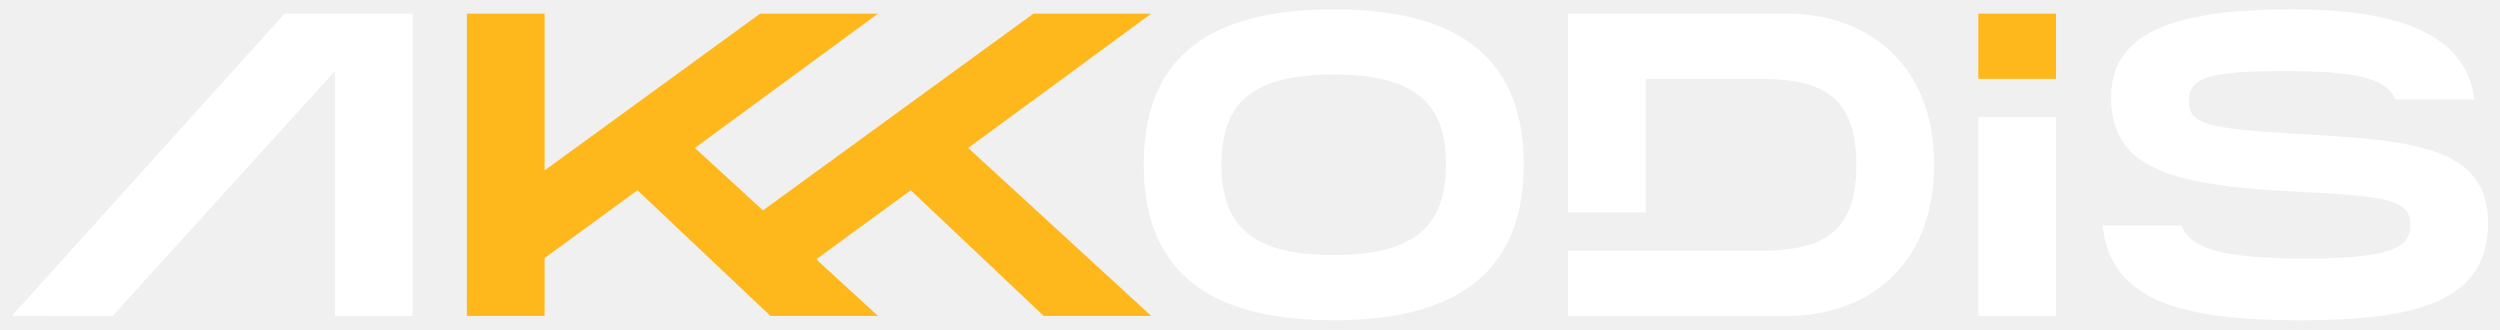
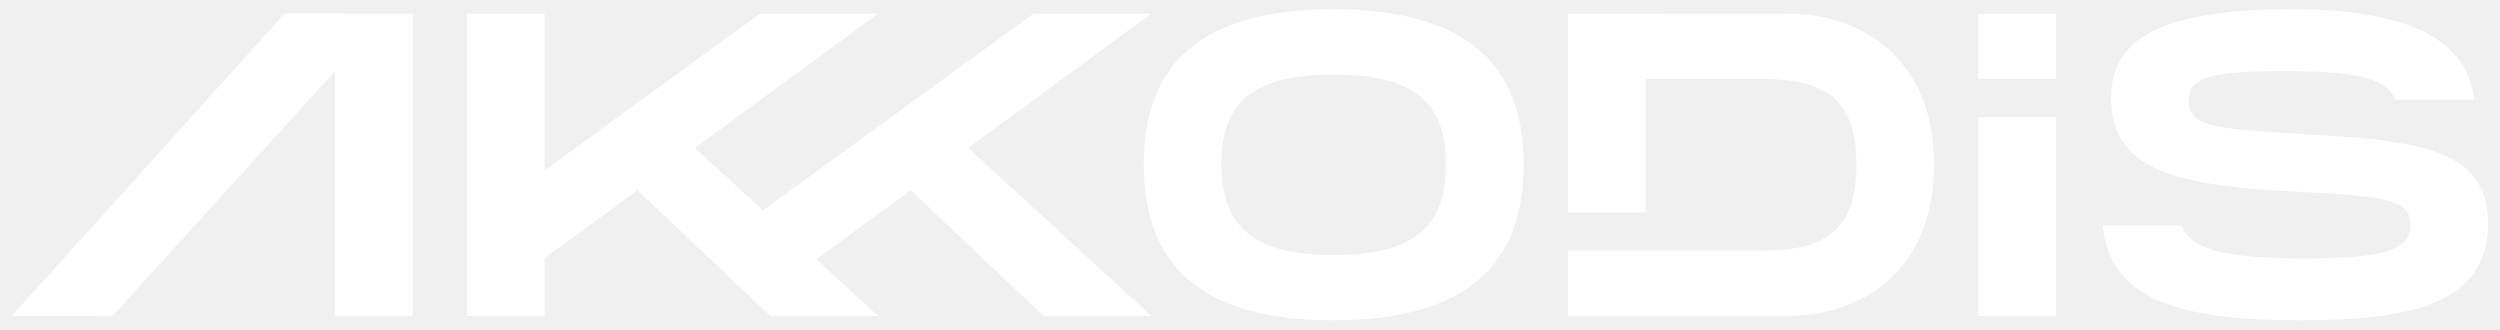
<svg xmlns="http://www.w3.org/2000/svg" id="svg373" version="1.1" width="1024" height="135" viewBox="-0.855 -0.855 228.657 30.208">
-   <defs id="defs370" />
-   <path id="path138" d="m 41.697,0.396 v 27.705 h 7.125 v -5.305 l 8.51,-6.213 12.189,11.518 h 9.855 l -5.658,-5.191 8.662,-6.326 12.189,11.518 h 9.855 L 87.645,12.705 104.426,0.396 H 93.621 L 68.832,18.428 62.596,12.705 79.377,0.396 H 68.57 L 48.822,14.764 V 0.396 Z m 138.529,0 v 5.977 h 7.123 V 0.396 Z" style="fill:#ffb81c;fill-opacity:1;fill-rule:nonzero;stroke:none;stroke-width:1.333" />
+   <path id="path138" d="m 41.697,0.396 v 27.705 h 7.125 v -5.305 l 8.51,-6.213 12.189,11.518 h 9.855 l -5.658,-5.191 8.662,-6.326 12.189,11.518 h 9.855 L 87.645,12.705 104.426,0.396 H 93.621 L 68.832,18.428 62.596,12.705 79.377,0.396 H 68.57 L 48.822,14.764 V 0.396 Z m 138.529,0 v 5.977 h 7.123 V 0.396 Z" style="fill:#fff;fill-opacity:1;fill-rule:nonzero;stroke:none;stroke-width:1.333" />
  <path id="path150" d="m 121.148,0 c -12.191,0 -17.414,5.026 -17.414,14.209 0,9.221 5.223,14.289 17.414,14.289 12.151,0 17.414,-5.106 17.414,-14.289 C 138.562,5.066 133.299,0 121.148,0 Z m 87.83,0 c -10.369,0 -16.584,1.94 -16.584,8.035 0,6.213 4.789,8.113 16.861,8.668 8.984,0.435 10.566,0.831 10.566,3.127 0,2.177 -2.255,3.008 -9.736,3.008 -7.621,0 -10.5,-0.961 -11.211,-3.025 h -7.248 c 0.692,6.947 7.322,8.686 18.062,8.686 10.252,0 17.258,-1.505 17.258,-8.906 0,-7.005 -6.767,-7.6 -17.691,-8.193 -8.075,-0.475 -9.738,-0.87 -9.738,-3.008 0,-2.059 1.663,-2.73 8.668,-2.73 6.32,0 9.464,0.55 10.248,2.607 h 7.256 C 224.979,2.308 218.797,0 208.979,0 Z M 25.004,0.383 0,28.088 9.23,28.1 29.602,5.658 v 22.441 h 7.129 V 0.395 Z m 117.609,0.012 v 18.215 h 7.123 V 6.373 h 10.291 c 5.383,0 9.023,1.147 9.023,7.875 0,6.728 -3.641,7.877 -9.023,7.877 h -17.414 v 5.975 h 20.105 c 7.163,0 13.457,-4.432 13.457,-13.852 0,-9.42 -6.294,-13.854 -13.457,-13.854 z m -21.465,5.582 c 7.441,0 10.291,2.612 10.291,8.232 0,5.66 -2.89,8.312 -10.291,8.312 -7.401,0 -10.291,-2.614 -10.291,-8.312 0,-5.66 2.85,-8.232 10.291,-8.232 z m 59.078,3.906 v 18.219 h 7.123 V 9.883 Z" style="fill:#FFF;fill-opacity:1;fill-rule:nonzero;stroke:none;stroke-width:1.333" />
</svg>
